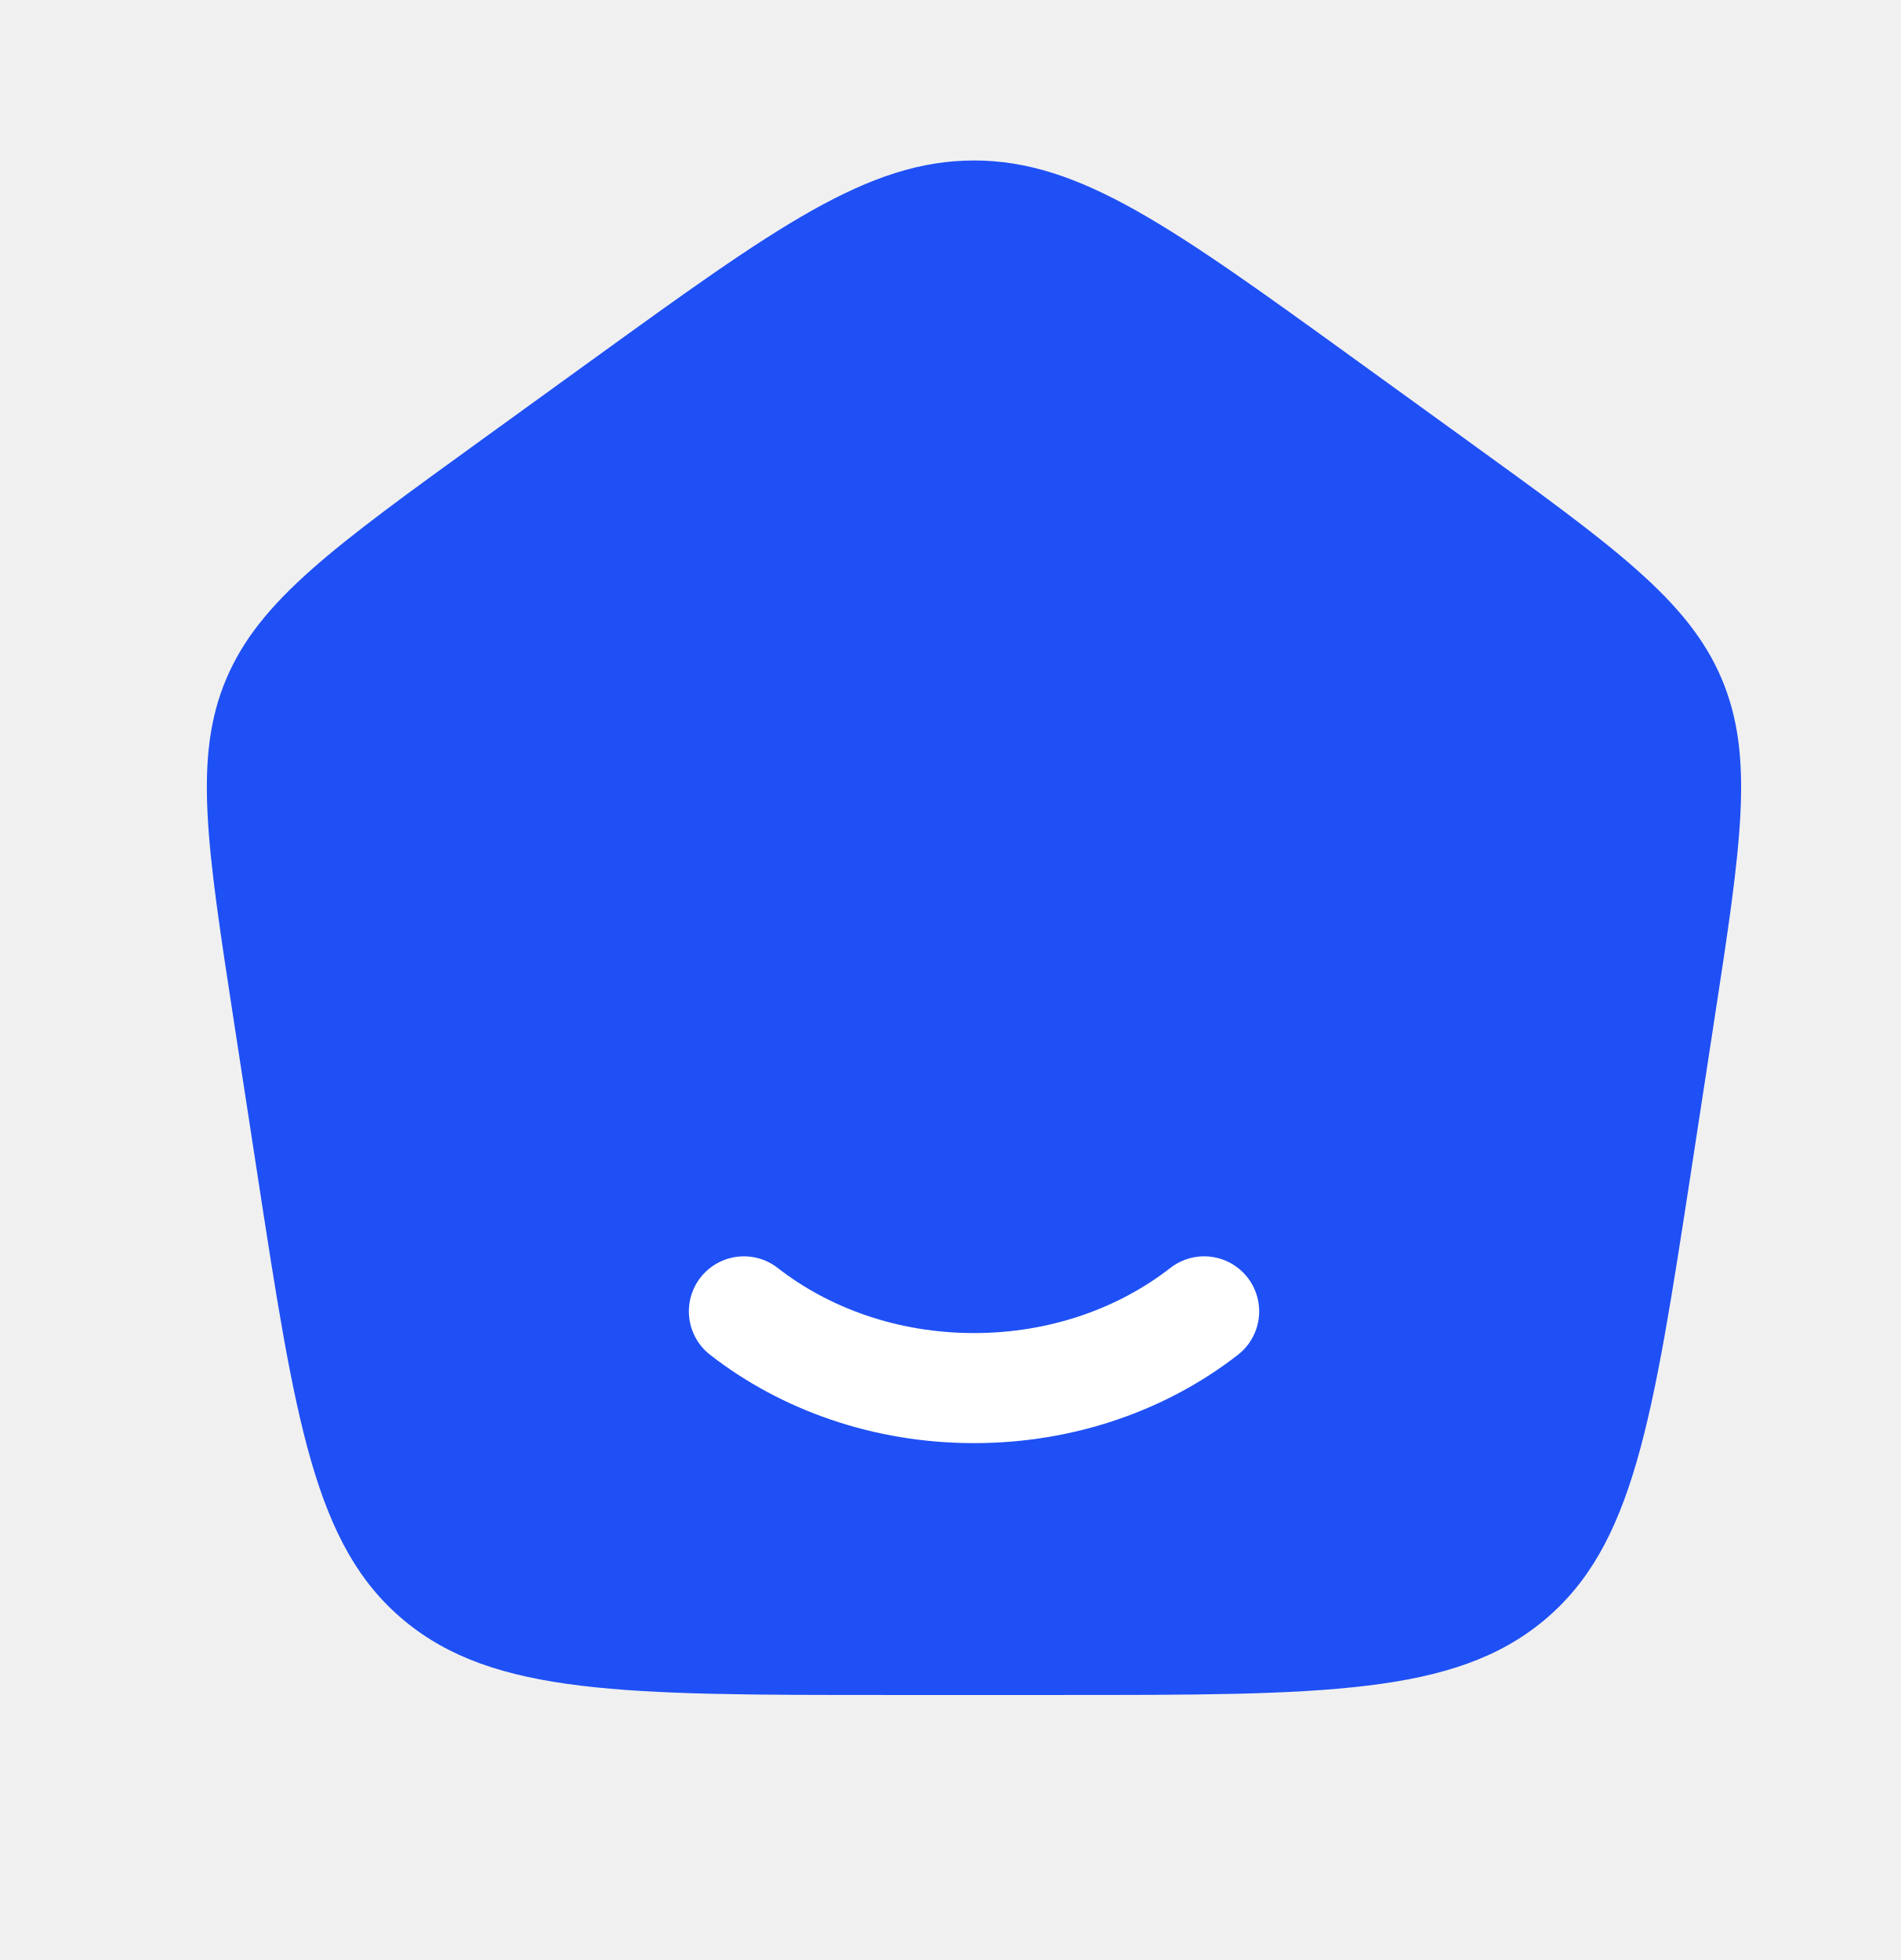
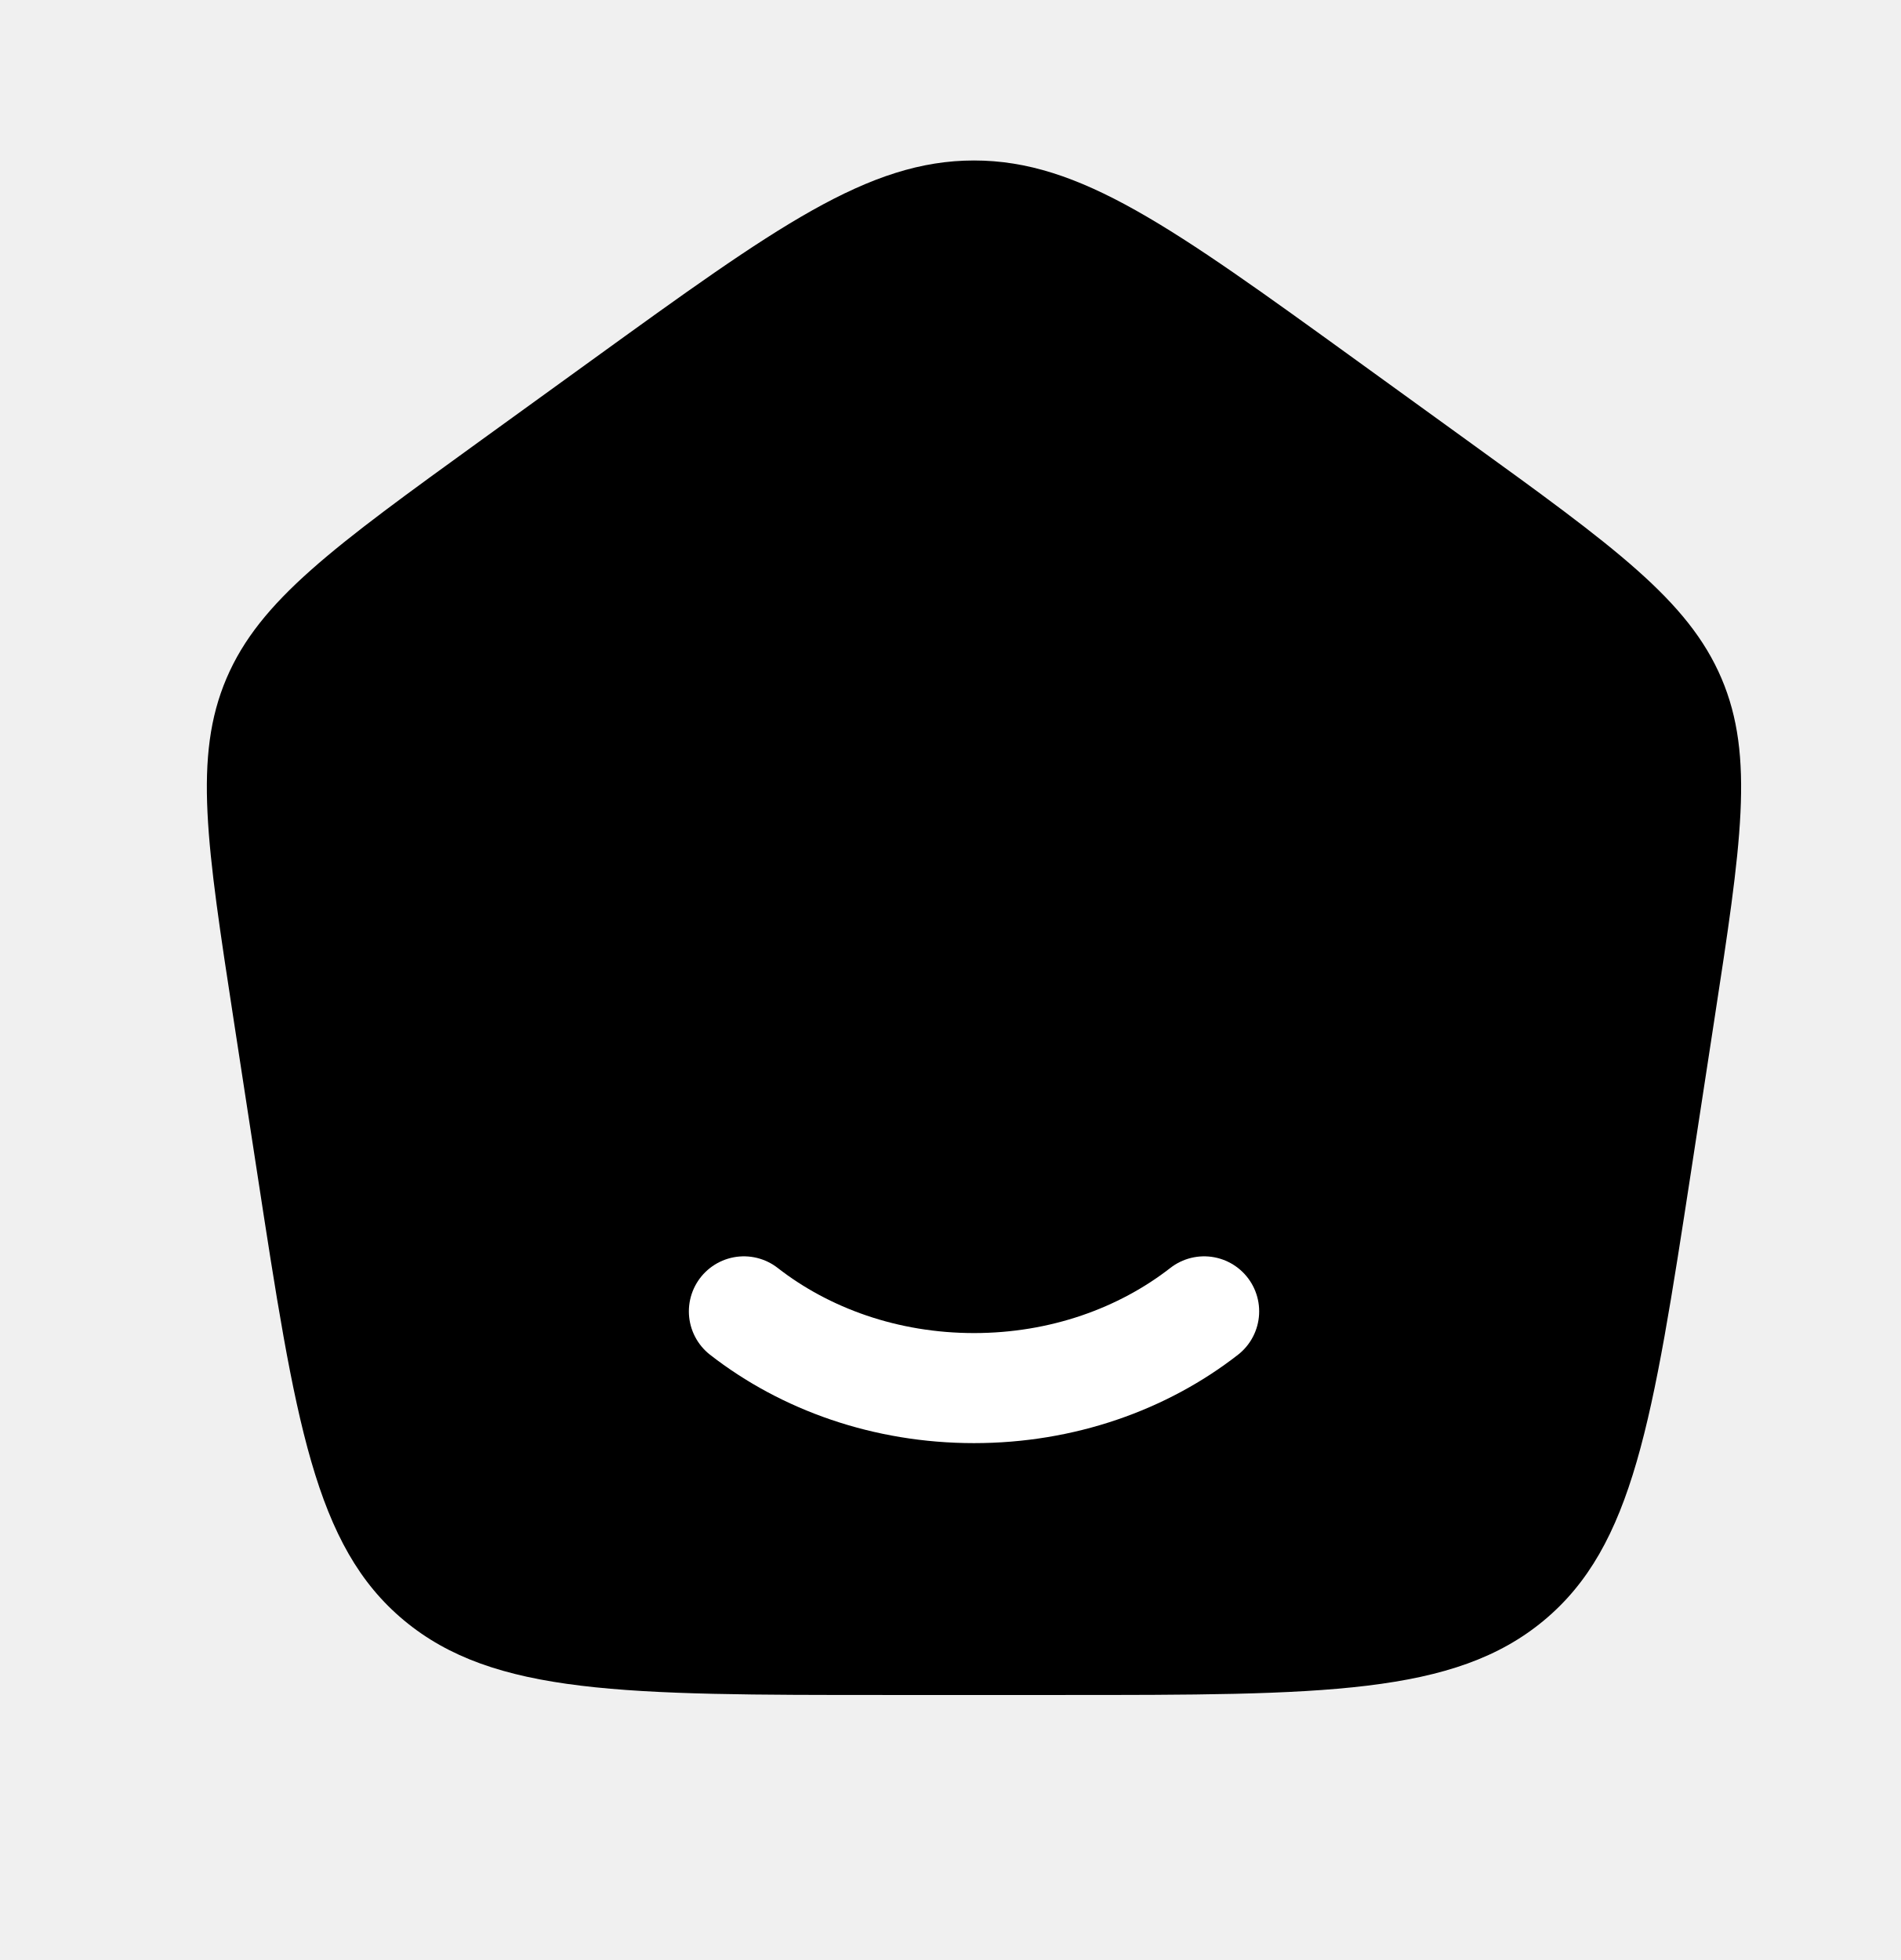
<svg xmlns="http://www.w3.org/2000/svg" width="32" height="33" viewBox="0 0 32 33" fill="none">
-   <path d="M3.937 17.188C3.481 14.22 3.253 12.736 3.814 11.421C4.375 10.106 5.62 9.206 8.109 7.406L9.969 6.061C13.066 3.822 14.614 2.702 16.401 2.702C18.187 2.702 19.735 3.822 22.832 6.061L24.692 7.406C27.182 9.206 28.426 10.106 28.987 11.421C29.548 12.736 29.32 14.22 28.864 17.188L28.476 19.718C27.829 23.925 27.506 26.028 25.997 27.283C24.488 28.538 22.283 28.538 17.872 28.538H14.93C10.518 28.538 8.313 28.538 6.804 27.283C5.295 26.028 4.972 23.925 4.326 19.718L3.937 17.188Z" fill="#1F50F5" />
+   <path d="M3.937 17.188C3.481 14.22 3.253 12.736 3.814 11.421C4.375 10.106 5.62 9.206 8.109 7.406L9.969 6.061C13.066 3.822 14.614 2.702 16.401 2.702C18.187 2.702 19.735 3.822 22.832 6.061L24.692 7.406C27.182 9.206 28.426 10.106 28.987 11.421C29.548 12.736 29.32 14.22 28.864 17.188L28.476 19.718C27.829 23.925 27.506 26.028 25.997 27.283C24.488 28.538 22.283 28.538 17.872 28.538H14.93C10.518 28.538 8.313 28.538 6.804 27.283C5.295 26.028 4.972 23.925 4.326 19.718L3.937 17.188Z" fill="currentColor" />
  <path d="M20.276 22.079C19.244 22.883 17.887 23.371 16.401 23.371C14.915 23.371 13.558 22.883 12.526 22.079" stroke="white" stroke-width="1.853" stroke-linecap="round" />
</svg>
